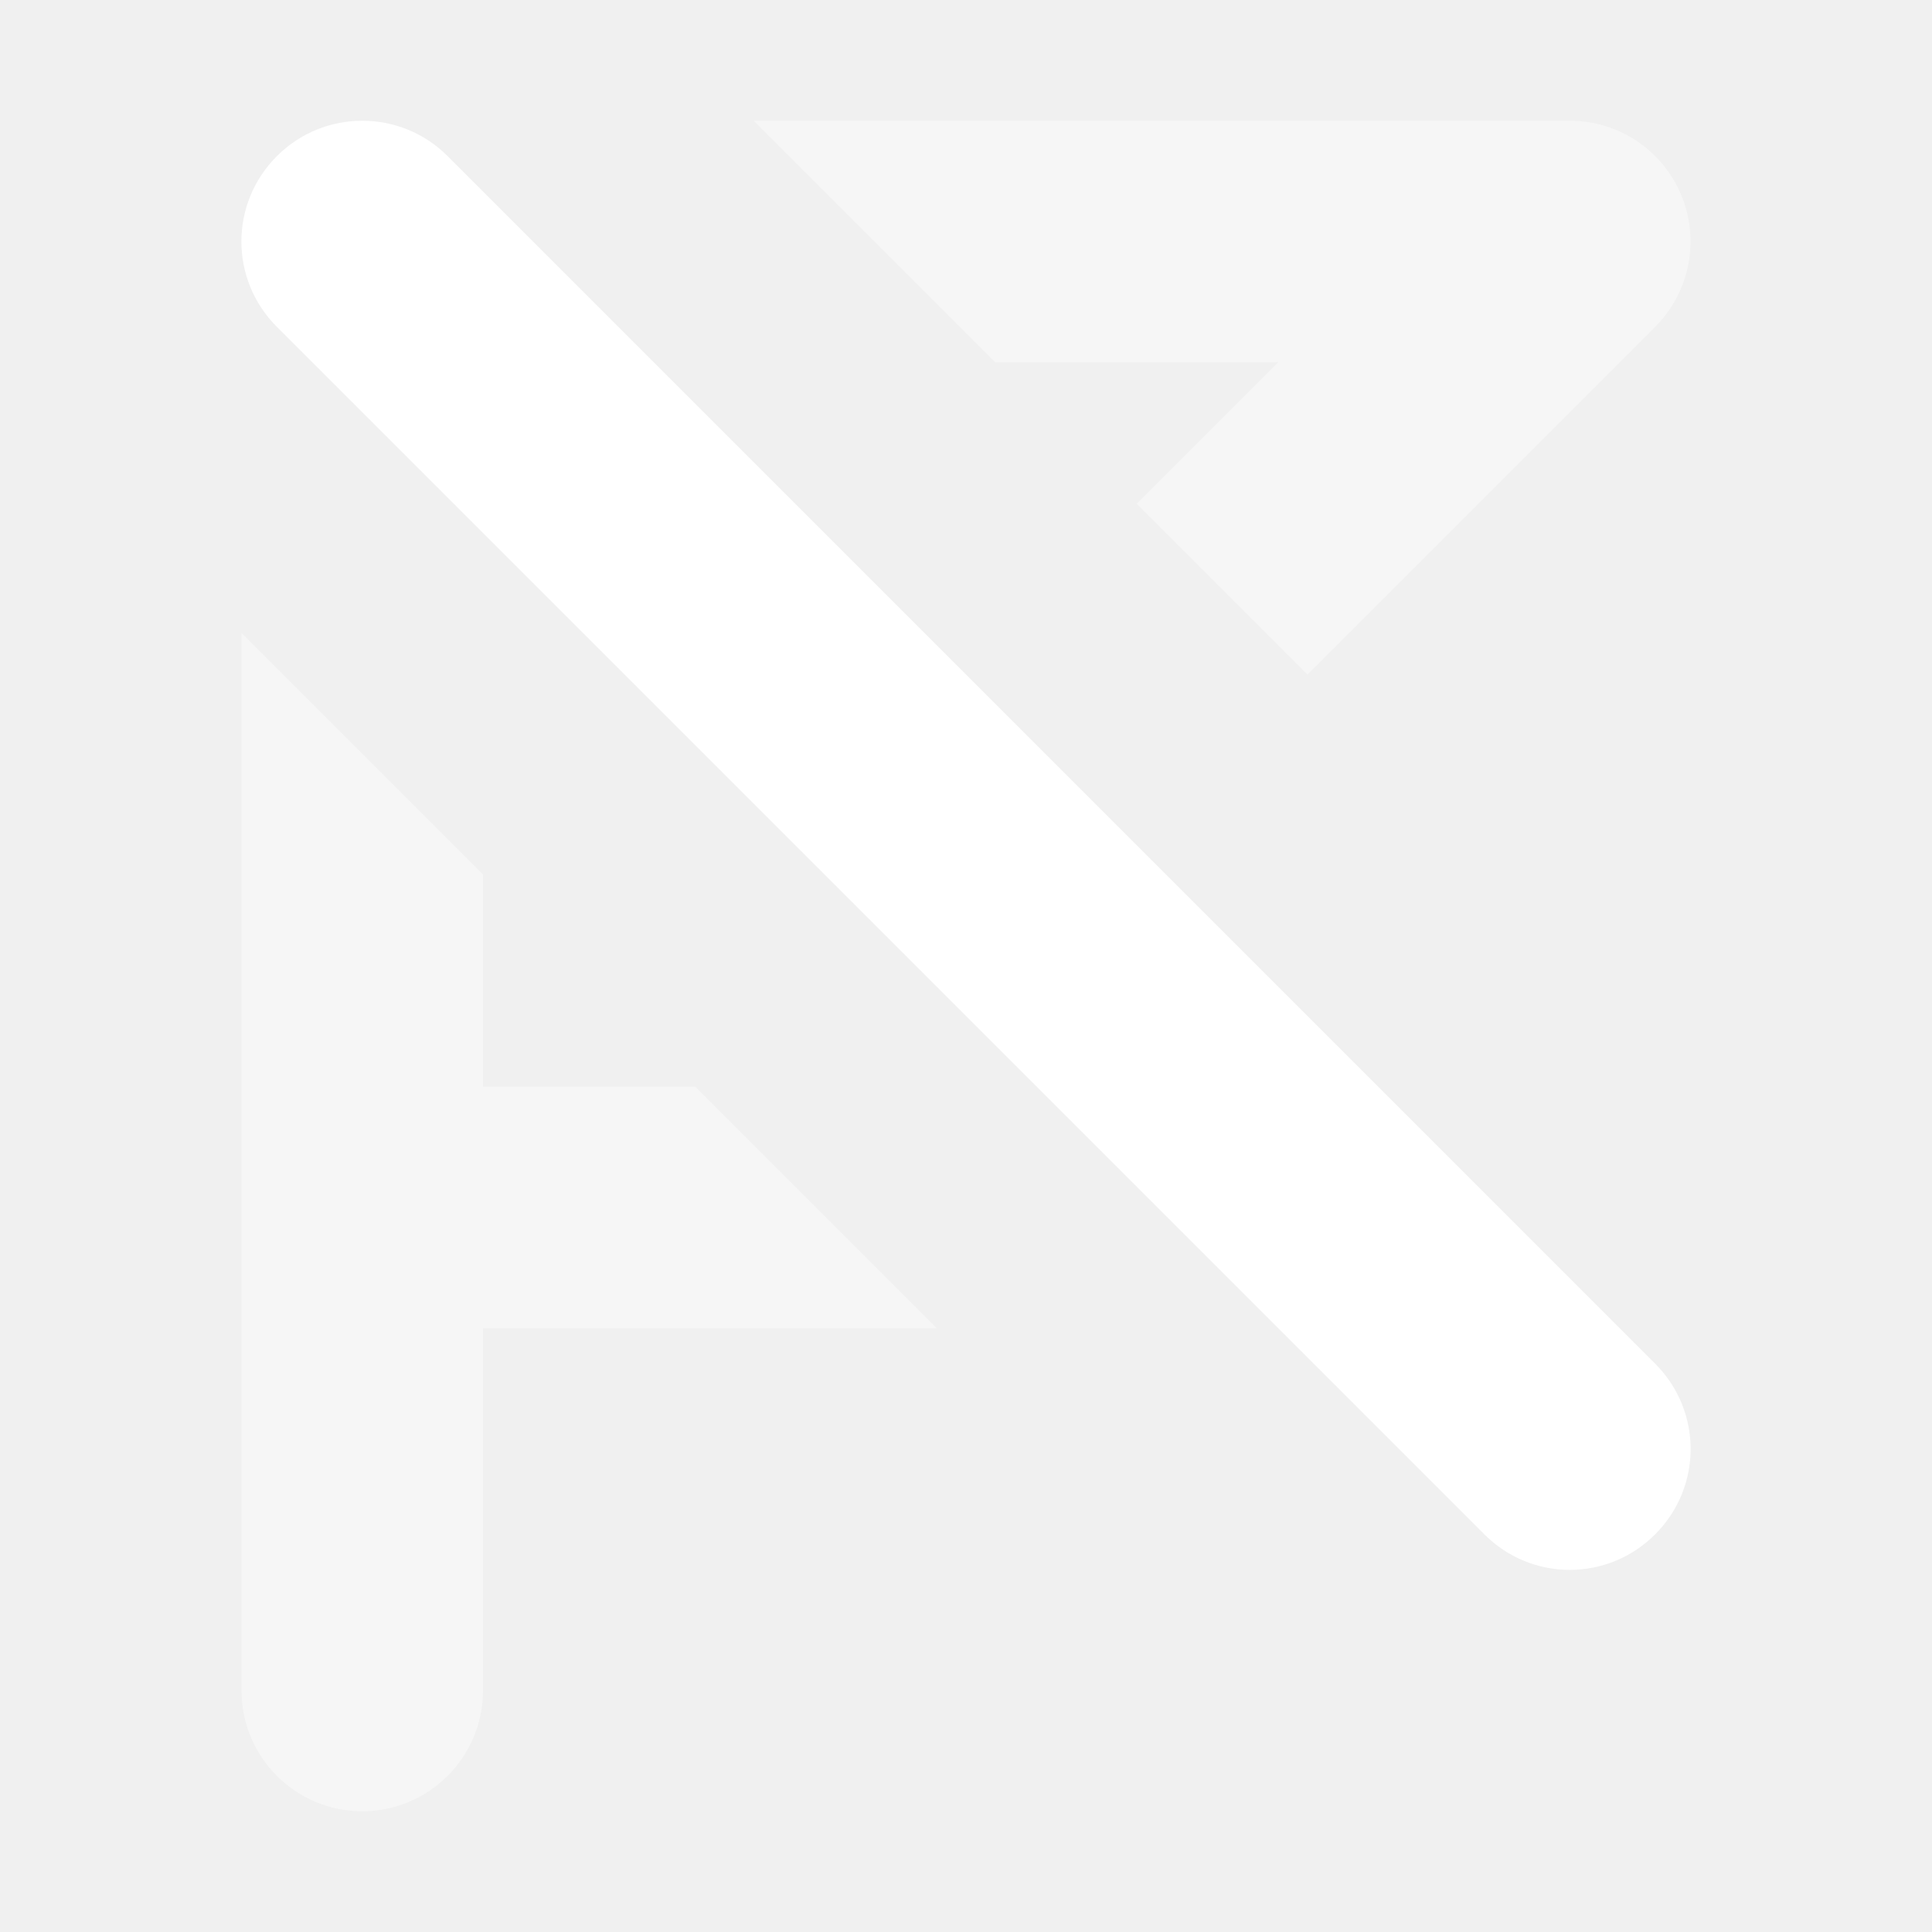
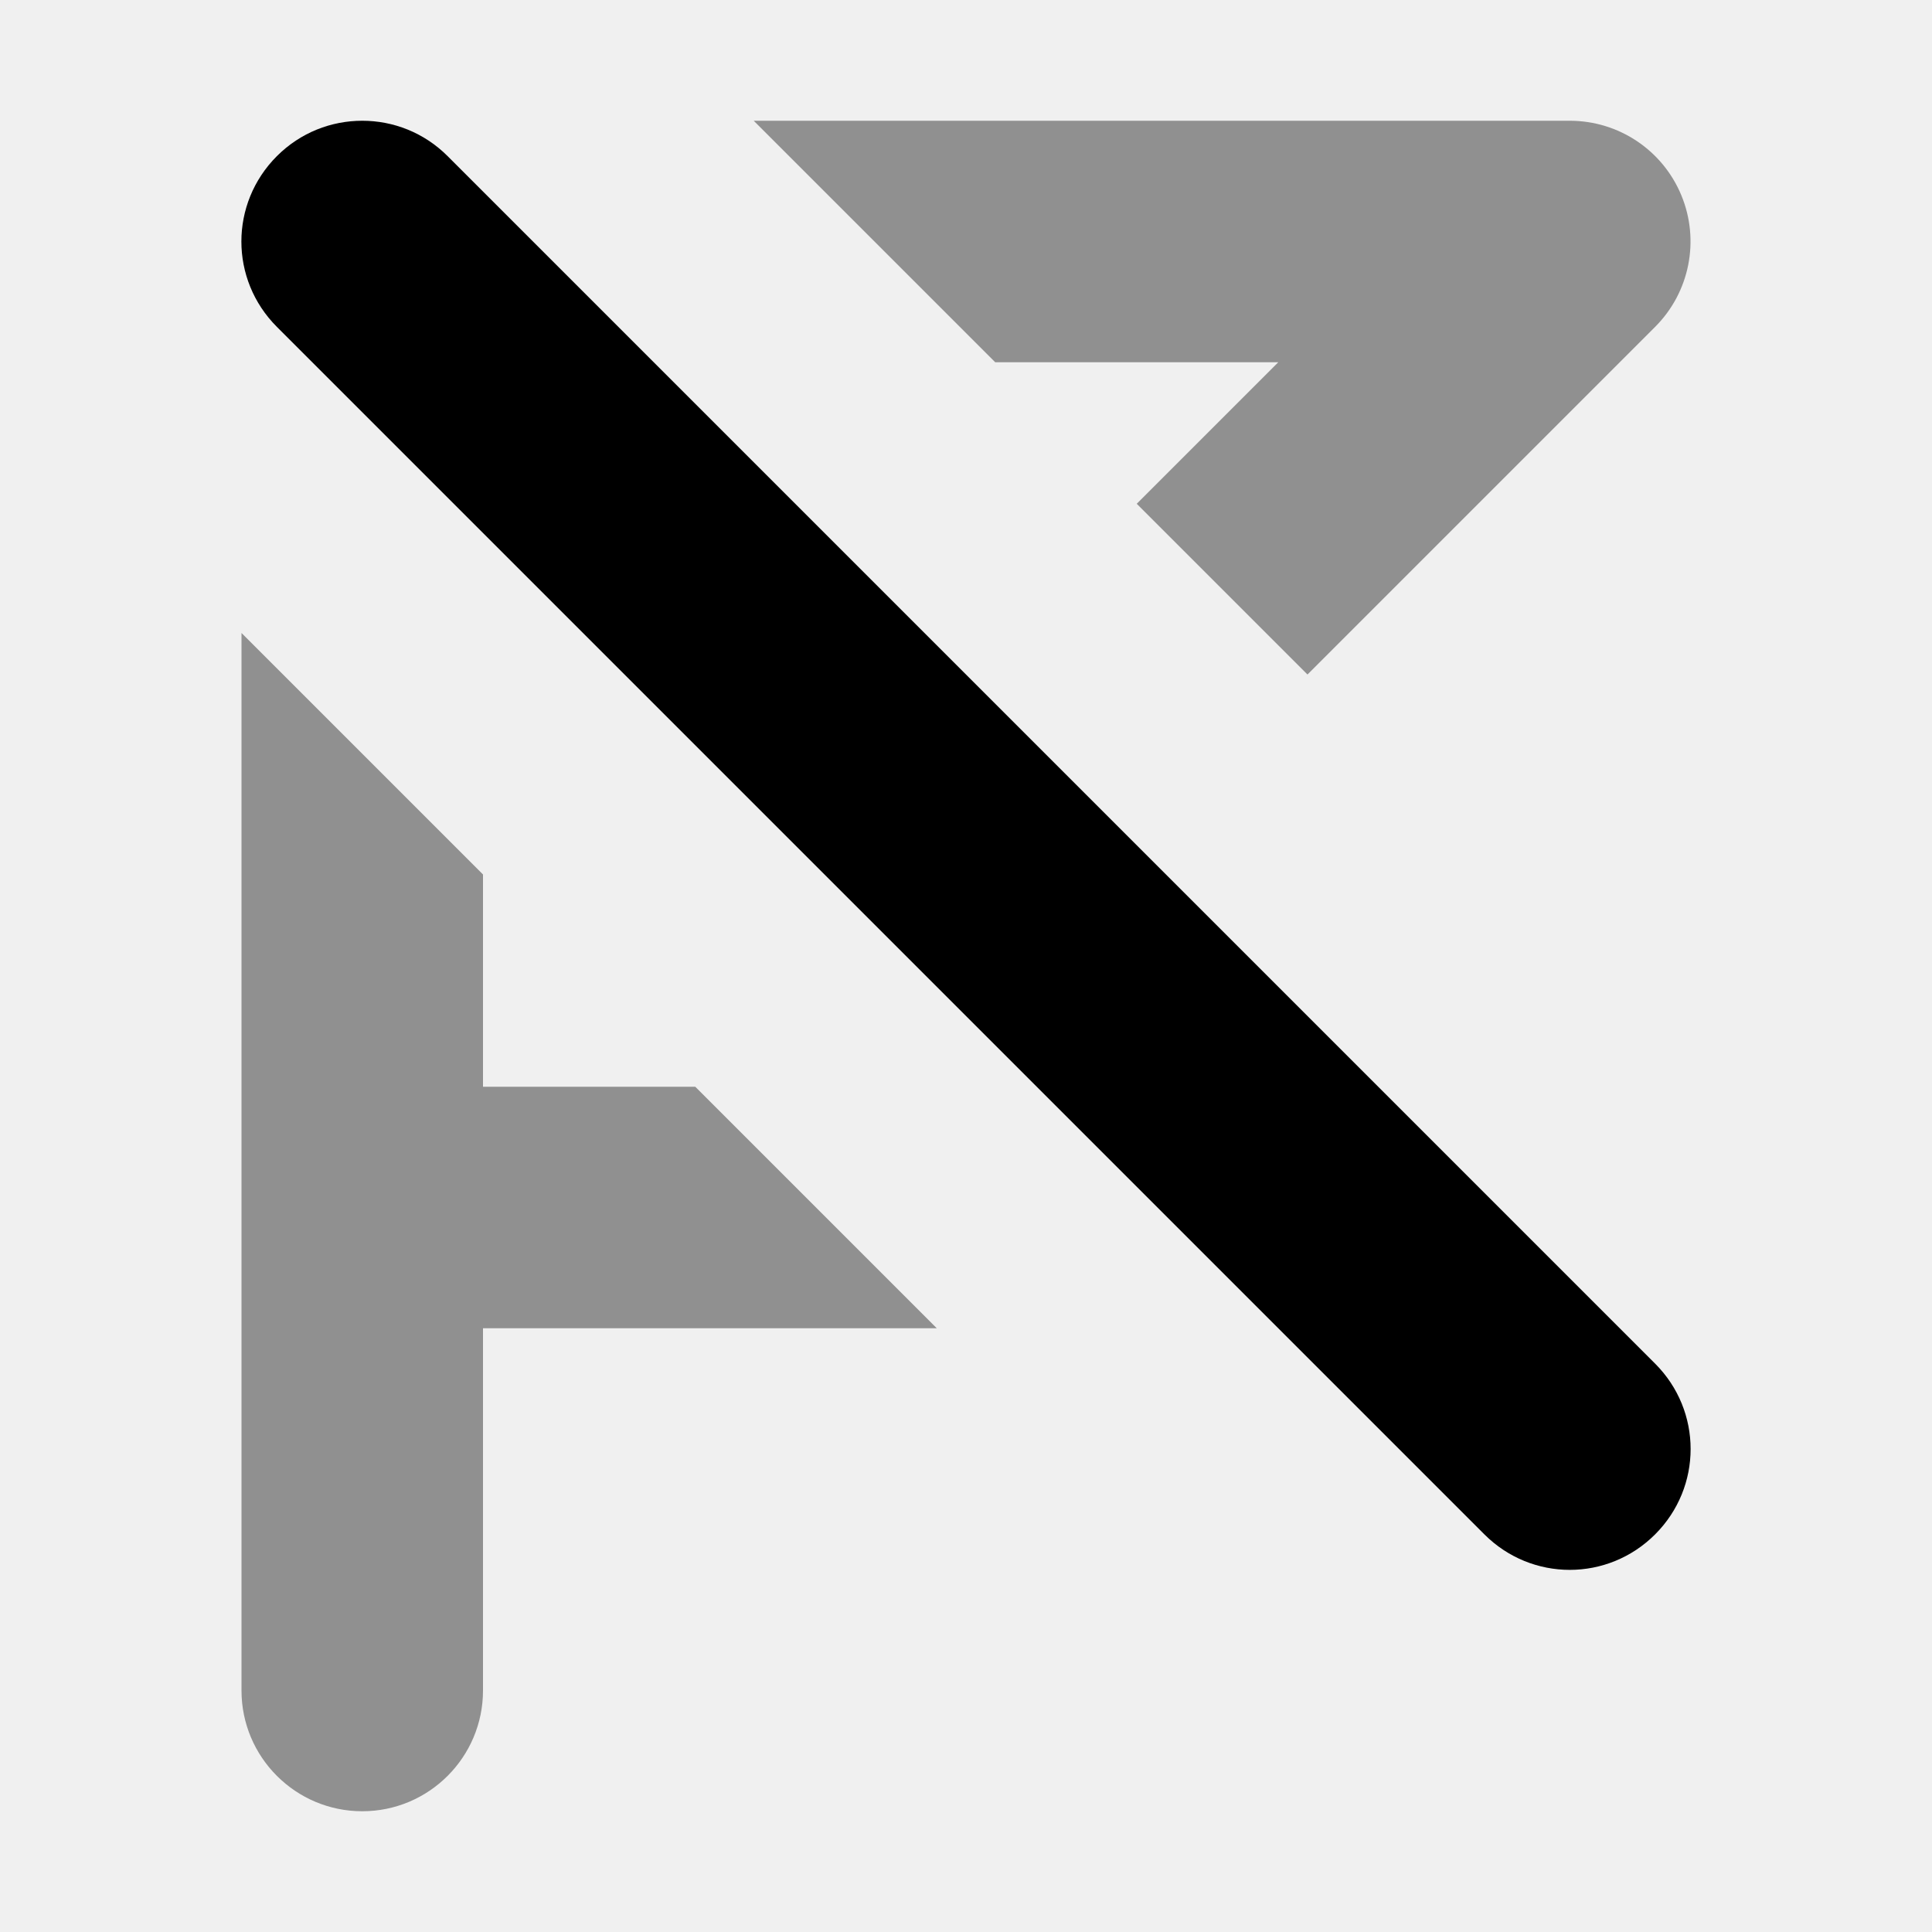
- <svg xmlns="http://www.w3.org/2000/svg" width="16" height="16" viewBox="0 0 16 16" fill="#ffffff">
+ <svg xmlns="http://www.w3.org/2000/svg" width="16" height="16" viewBox="0 0 16 16" fill="#000000">
  <path d="m6.242 1 2 2h2.344l-1.172 1.172 1.414 1.414 2.879-2.879c0.286-0.286 0.372-0.716 0.217-1.09-0.155-0.374-0.519-0.617-0.924-0.617h-6.758zm-4.242 4.242v8.758c0 0.552 0.448 1 1 1s1-0.448 1-1v-3h3.758l-2-2h-1.758v-1.758l-2-2z" opacity="0.4" />
  <path d="m3 1c-0.256 0-0.511 0.097-0.707 0.293-0.392 0.392-0.392 1.022 0 1.414l10 10c0.392 0.392 1.022 0.392 1.414 0 0.392-0.392 0.392-1.022 0-1.414l-10-10c-0.196-0.196-0.451-0.293-0.707-0.293z" />
</svg>
